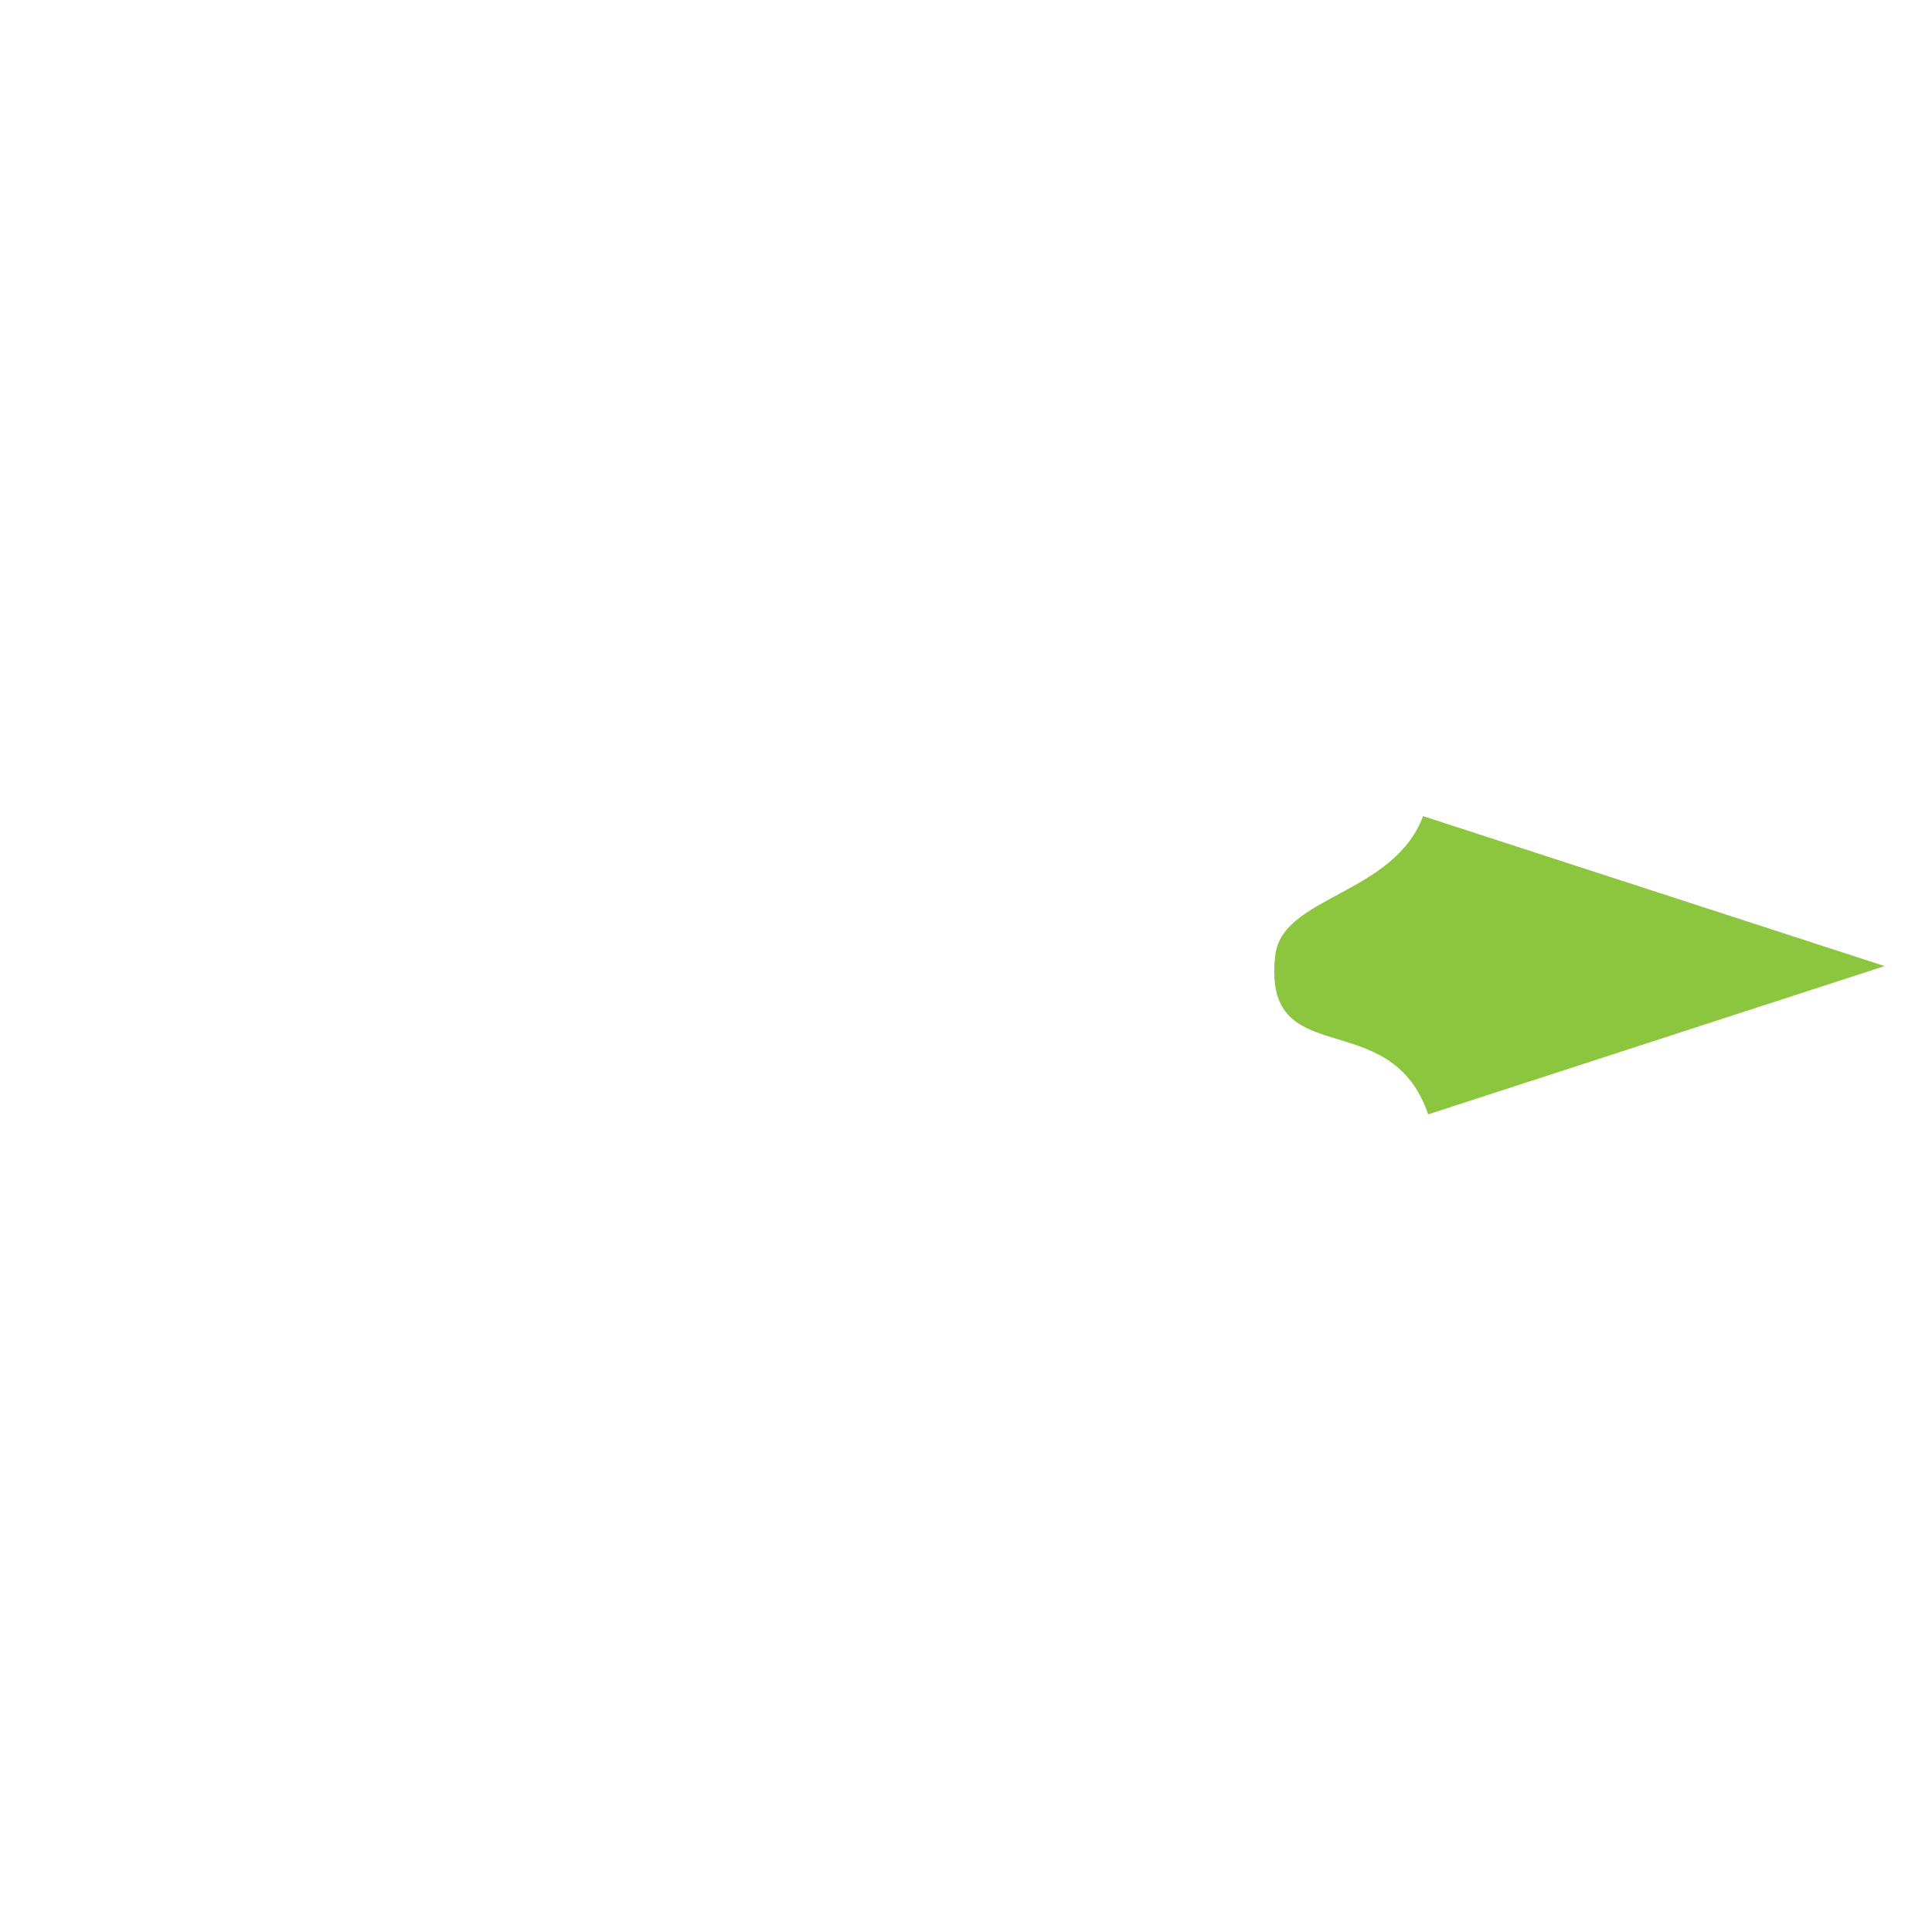
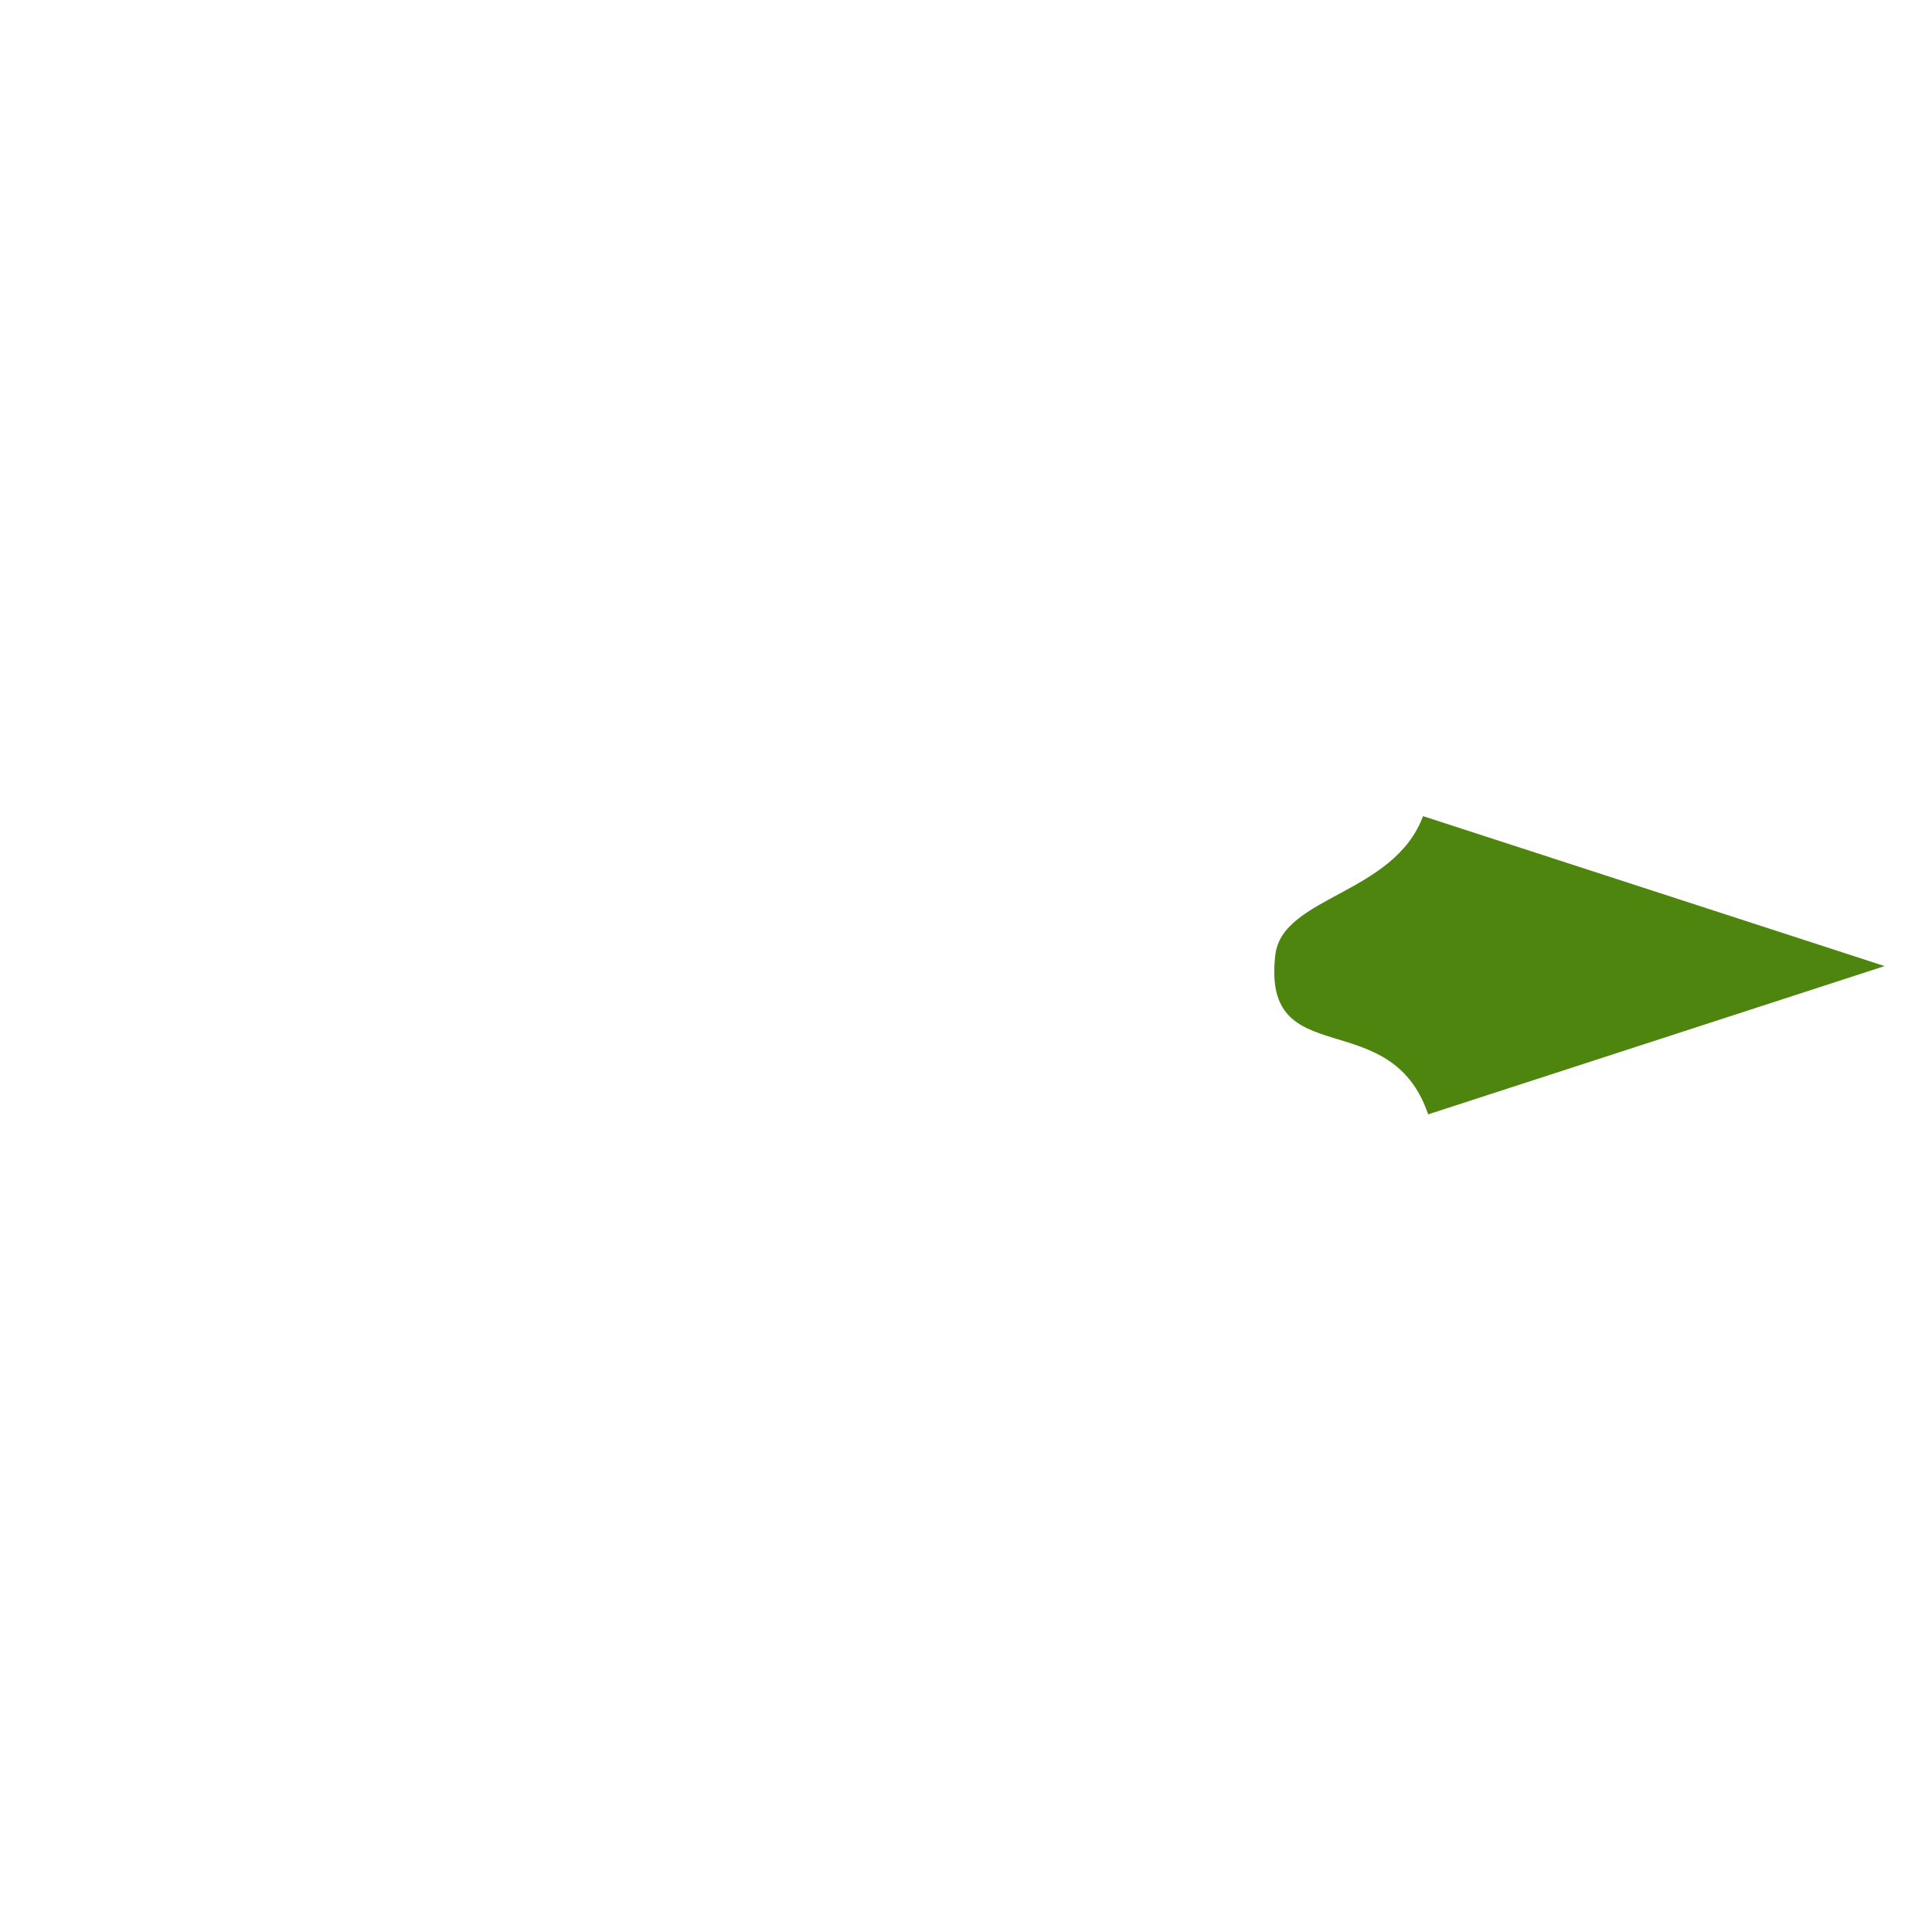
<svg xmlns="http://www.w3.org/2000/svg" id="_草原" data-name="草原" viewBox="0 0 240 240">
  <defs>
    <style>
      .cls-1 {
-         fill: #8cc63f;
+         fill: #4e850e;
      }
    </style>
  </defs>
  <path class="cls-1" d="M176.78,101.37c-3.65,9.81-17.52,9.94-18.36,17.29-1.7,14.84,14.28,5.86,18.99,19.77l56.7-18.42-57.34-18.63Z" />
</svg>
